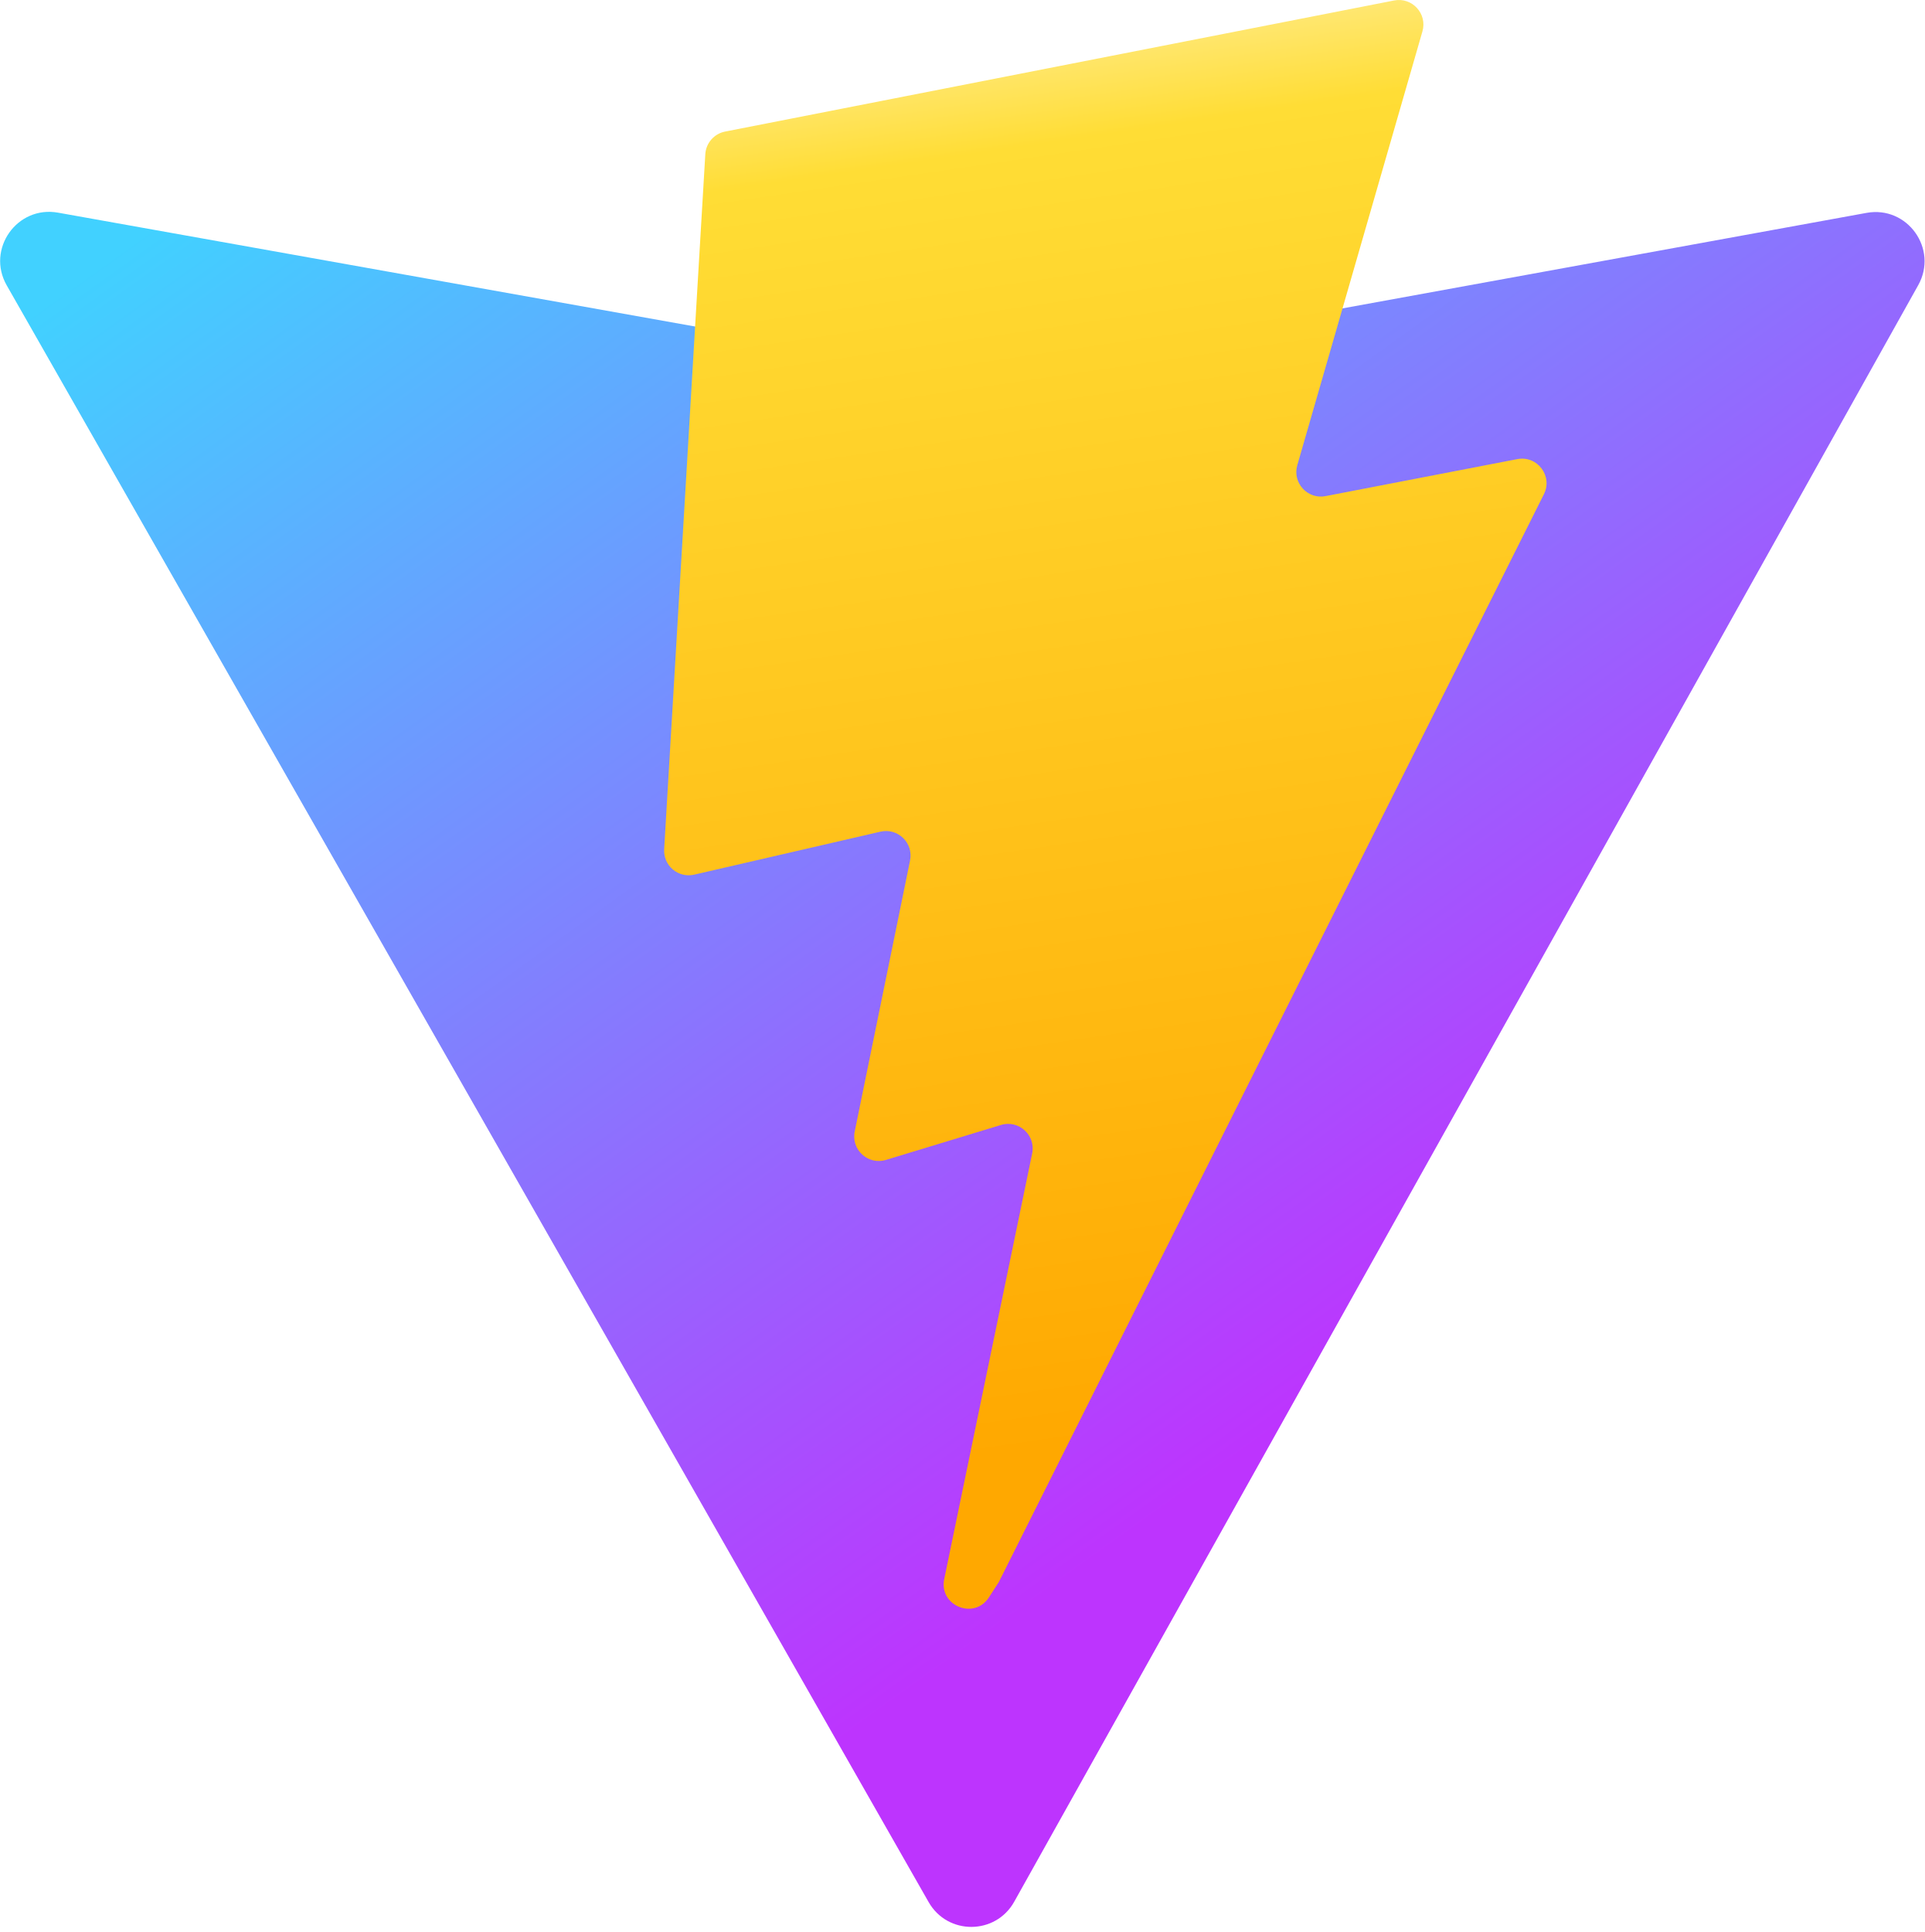
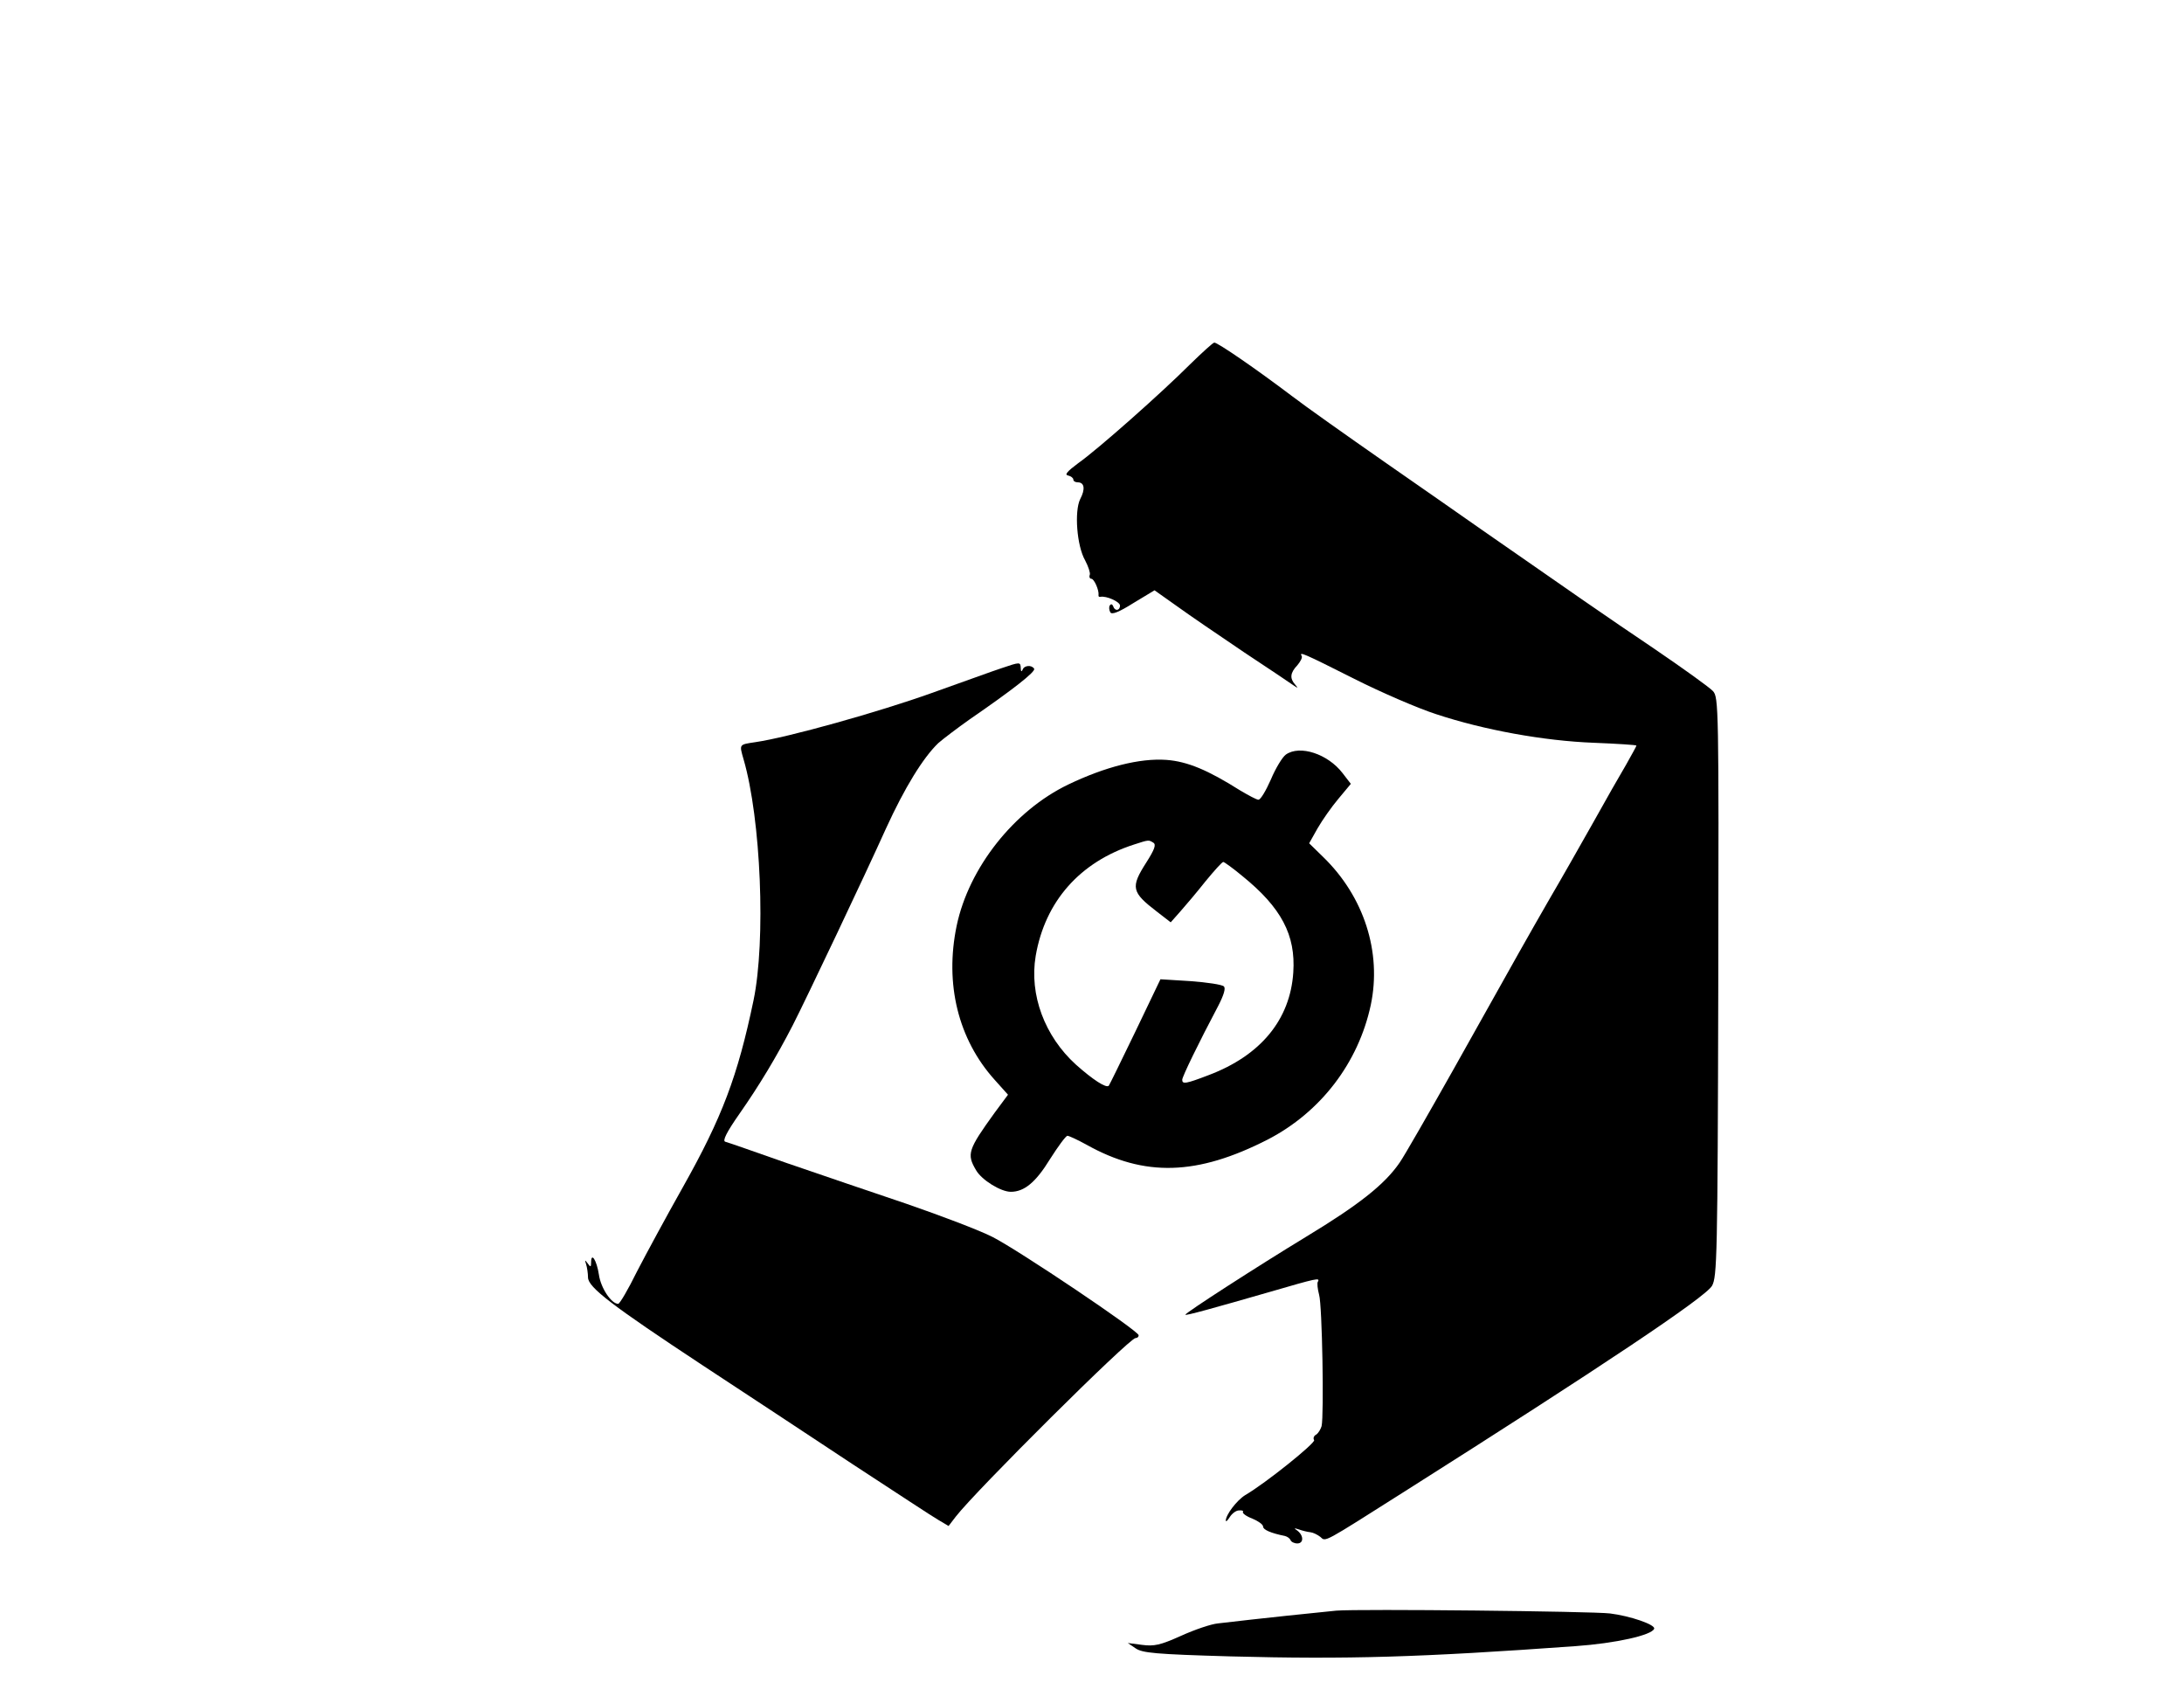
- <svg xmlns="http://www.w3.org/2000/svg" aria-hidden="true" role="img" class="iconify iconify--logos" width="31.88" height="32" preserveAspectRatio="xMidYMid meet" viewBox="0 0 256 257">
-   <defs>
-     <linearGradient id="IconifyId1813088fe1fbc01fb466" x1="-.828%" x2="57.636%" y1="7.652%" y2="78.411%">
-       <stop offset="0%" stop-color="#41D1FF" />
-       <stop offset="100%" stop-color="#BD34FE" />
-     </linearGradient>
-     <linearGradient id="IconifyId1813088fe1fbc01fb467" x1="43.376%" x2="50.316%" y1="2.242%" y2="89.03%">
-       <stop offset="0%" stop-color="#FFEA83" />
-       <stop offset="8.333%" stop-color="#FFDD35" />
-       <stop offset="100%" stop-color="#FFA800" />
-     </linearGradient>
-   </defs>
-   <path fill="url(#IconifyId1813088fe1fbc01fb466)" d="M255.153 37.938L134.897 252.976c-2.483 4.44-8.862 4.466-11.382.048L.875 37.958c-2.746-4.814 1.371-10.646 6.827-9.67l120.385 21.517a6.537 6.537 0 0 0 2.322-.004l117.867-21.483c5.438-.991 9.574 4.796 6.877 9.62Z" />
-   <path fill="url(#IconifyId1813088fe1fbc01fb467)" d="M185.432.063L96.44 17.501a3.268 3.268 0 0 0-2.634 3.014l-5.474 92.456a3.268 3.268 0 0 0 3.997 3.378l24.777-5.718c2.318-.535 4.413 1.507 3.936 3.838l-7.361 36.047c-.495 2.426 1.782 4.5 4.151 3.78l15.304-4.649c2.372-.72 4.652 1.36 4.15 3.788l-11.698 56.621c-.732 3.542 3.979 5.473 5.943 2.437l1.313-2.028l72.516-144.72c1.215-2.423-.88-5.186-3.54-4.672l-25.505 4.922c-2.396.462-4.435-1.77-3.759-4.114l16.646-57.705c.677-2.35-1.37-4.583-3.769-4.113Z" />
+ <svg xmlns="http://www.w3.org/2000/svg" version="1.0" width="702pt" height="547pt" viewBox="0 0 702 547" preserveAspectRatio="xMidYMid meet">
+   <g transform="translate(0,547) scale(0.1,-0.1)" fill="#000000" stroke="none">
+     <path d="M3825 4299 c-91 -91 -296 -273 -360 -318 -35 -26 -44 -37 -32 -39 9 -2 17 -8 17 -13 0 -5 6 -9 14 -9 22 0 25 -22 8 -54 -19 -39 -11 -150 16 -197 10 -19 17 -40 15 -46 -3 -7 0 -13 5 -13 9 0 25 -37 23 -52 -1 -5 2 -7 6 -6 19 4 63 -16 63 -28 0 -17 -17 -19 -22 -2 -3 7 -7 8 -11 2 -3 -5 -2 -15 2 -22 5 -8 28 1 74 30 l68 41 72 -51 c40 -29 137 -95 217 -149 80 -53 152 -101 160 -107 12 -8 13 -8 3 4 -18 20 -16 38 7 62 10 12 17 25 14 30 -9 15 5 9 168 -73 89 -45 208 -96 264 -114 154 -51 347 -86 507 -92 75 -3 137 -7 137 -9 0 -2 -15 -29 -33 -61 -19 -32 -67 -116 -107 -188 -40 -71 -103 -182 -140 -245 -70 -122 -85 -148 -310 -550 -79 -140 -155 -273 -171 -296 -48 -70 -130 -135 -300 -238 -158 -96 -389 -245 -389 -251 0 -4 90 21 274 74 148 43 160 46 152 32 -3 -4 -1 -23 4 -42 10 -33 16 -386 8 -422 -3 -10 -10 -22 -17 -27 -8 -4 -11 -12 -7 -18 5 -9 -155 -138 -222 -177 -27 -17 -62 -63 -62 -82 1 -4 6 1 13 12 7 11 20 21 29 21 10 1 16 -1 13 -5 -2 -4 11 -14 30 -21 19 -8 35 -19 35 -26 0 -10 25 -21 70 -30 8 -2 16 -8 18 -13 2 -6 12 -11 22 -11 21 0 21 26 -1 42 -11 7 -9 8 6 3 11 -4 27 -8 37 -9 9 -1 23 -8 32 -15 18 -16 4 -23 274 148 627 397 964 622 985 659 16 29 18 90 20 960 2 903 1 931 -17 951 -11 12 -96 73 -190 137 -156 105 -265 181 -551 380 -55 39 -198 138 -317 221 -119 83 -252 177 -295 210 -115 87 -240 173 -250 172 -4 0 -39 -32 -78 -70z" />
+     <path d="M3220 3323 c-25 -8 -126 -45 -225 -80 -170 -61 -463 -143 -567 -158 -53 -8 -52 -6 -38 -55 56 -192 72 -583 32 -775 -51 -244 -101 -376 -227 -600 -53 -94 -119 -216 -148 -272 -28 -57 -55 -103 -60 -103 -22 0 -56 51 -62 94 -7 46 -25 74 -25 39 0 -15 -2 -16 -11 -3 -9 12 -10 12 -5 -3 3 -10 6 -29 6 -42 0 -32 78 -91 369 -283 130 -85 346 -228 481 -317 135 -88 259 -170 277 -180 l32 -19 23 30 c65 84 558 574 578 574 6 0 10 4 10 9 0 14 -387 274 -470 316 -41 21 -165 68 -275 106 -110 37 -283 96 -385 131 -102 36 -191 67 -199 69 -9 3 4 30 46 90 63 90 119 183 171 284 44 86 233 484 300 633 60 131 119 227 168 274 16 14 61 48 99 75 141 97 215 155 209 164 -8 13 -32 11 -37 -3 -3 -8 -6 -6 -6 5 -1 20 -2 20 -61 0z" />
+     <path d="M4133 3045 c-11 -8 -33 -44 -48 -80 -16 -36 -33 -65 -40 -65 -6 0 -32 14 -59 30 -103 65 -169 93 -237 98 -85 6 -196 -22 -315 -79 -175 -84 -320 -268 -359 -454 -39 -187 5 -365 122 -495 l43 -48 -43 -58 c-86 -119 -90 -133 -60 -184 18 -32 80 -70 112 -70 43 0 80 30 126 105 26 41 51 75 56 75 5 0 33 -13 62 -29 186 -104 355 -99 582 17 170 88 291 246 331 432 36 170 -22 349 -153 476 l-45 44 27 48 c15 26 45 69 67 95 l40 48 -27 35 c-47 61 -137 91 -182 59z m-426 -283 c10 -6 4 -22 -22 -63 -52 -81 -48 -96 34 -159 l44 -34 31 35 c17 19 54 63 81 97 28 34 53 62 57 62 3 0 31 -20 61 -45 126 -102 172 -190 164 -310 -10 -152 -105 -267 -272 -330 -73 -28 -85 -30 -85 -15 0 10 53 119 116 238 18 35 24 56 18 62 -6 6 -54 13 -107 17 l-97 6 -81 -169 c-45 -93 -83 -171 -85 -173 -8 -9 -51 19 -106 68 -100 91 -150 224 -129 349 30 175 142 302 316 358 49 16 47 15 62 6z" />
+     <path d="M4295 294 c-43 -4 -254 -26 -380 -41 -22 -2 -75 -20 -119 -40 -67 -30 -86 -34 -125 -29 l-46 6 25 -17 c22 -15 62 -19 305 -26 376 -10 611 -3 1110 33 127 9 245 35 252 56 4 13 -77 41 -142 49 -58 7 -805 15 -880 9z" />
+   </g>
</svg>
